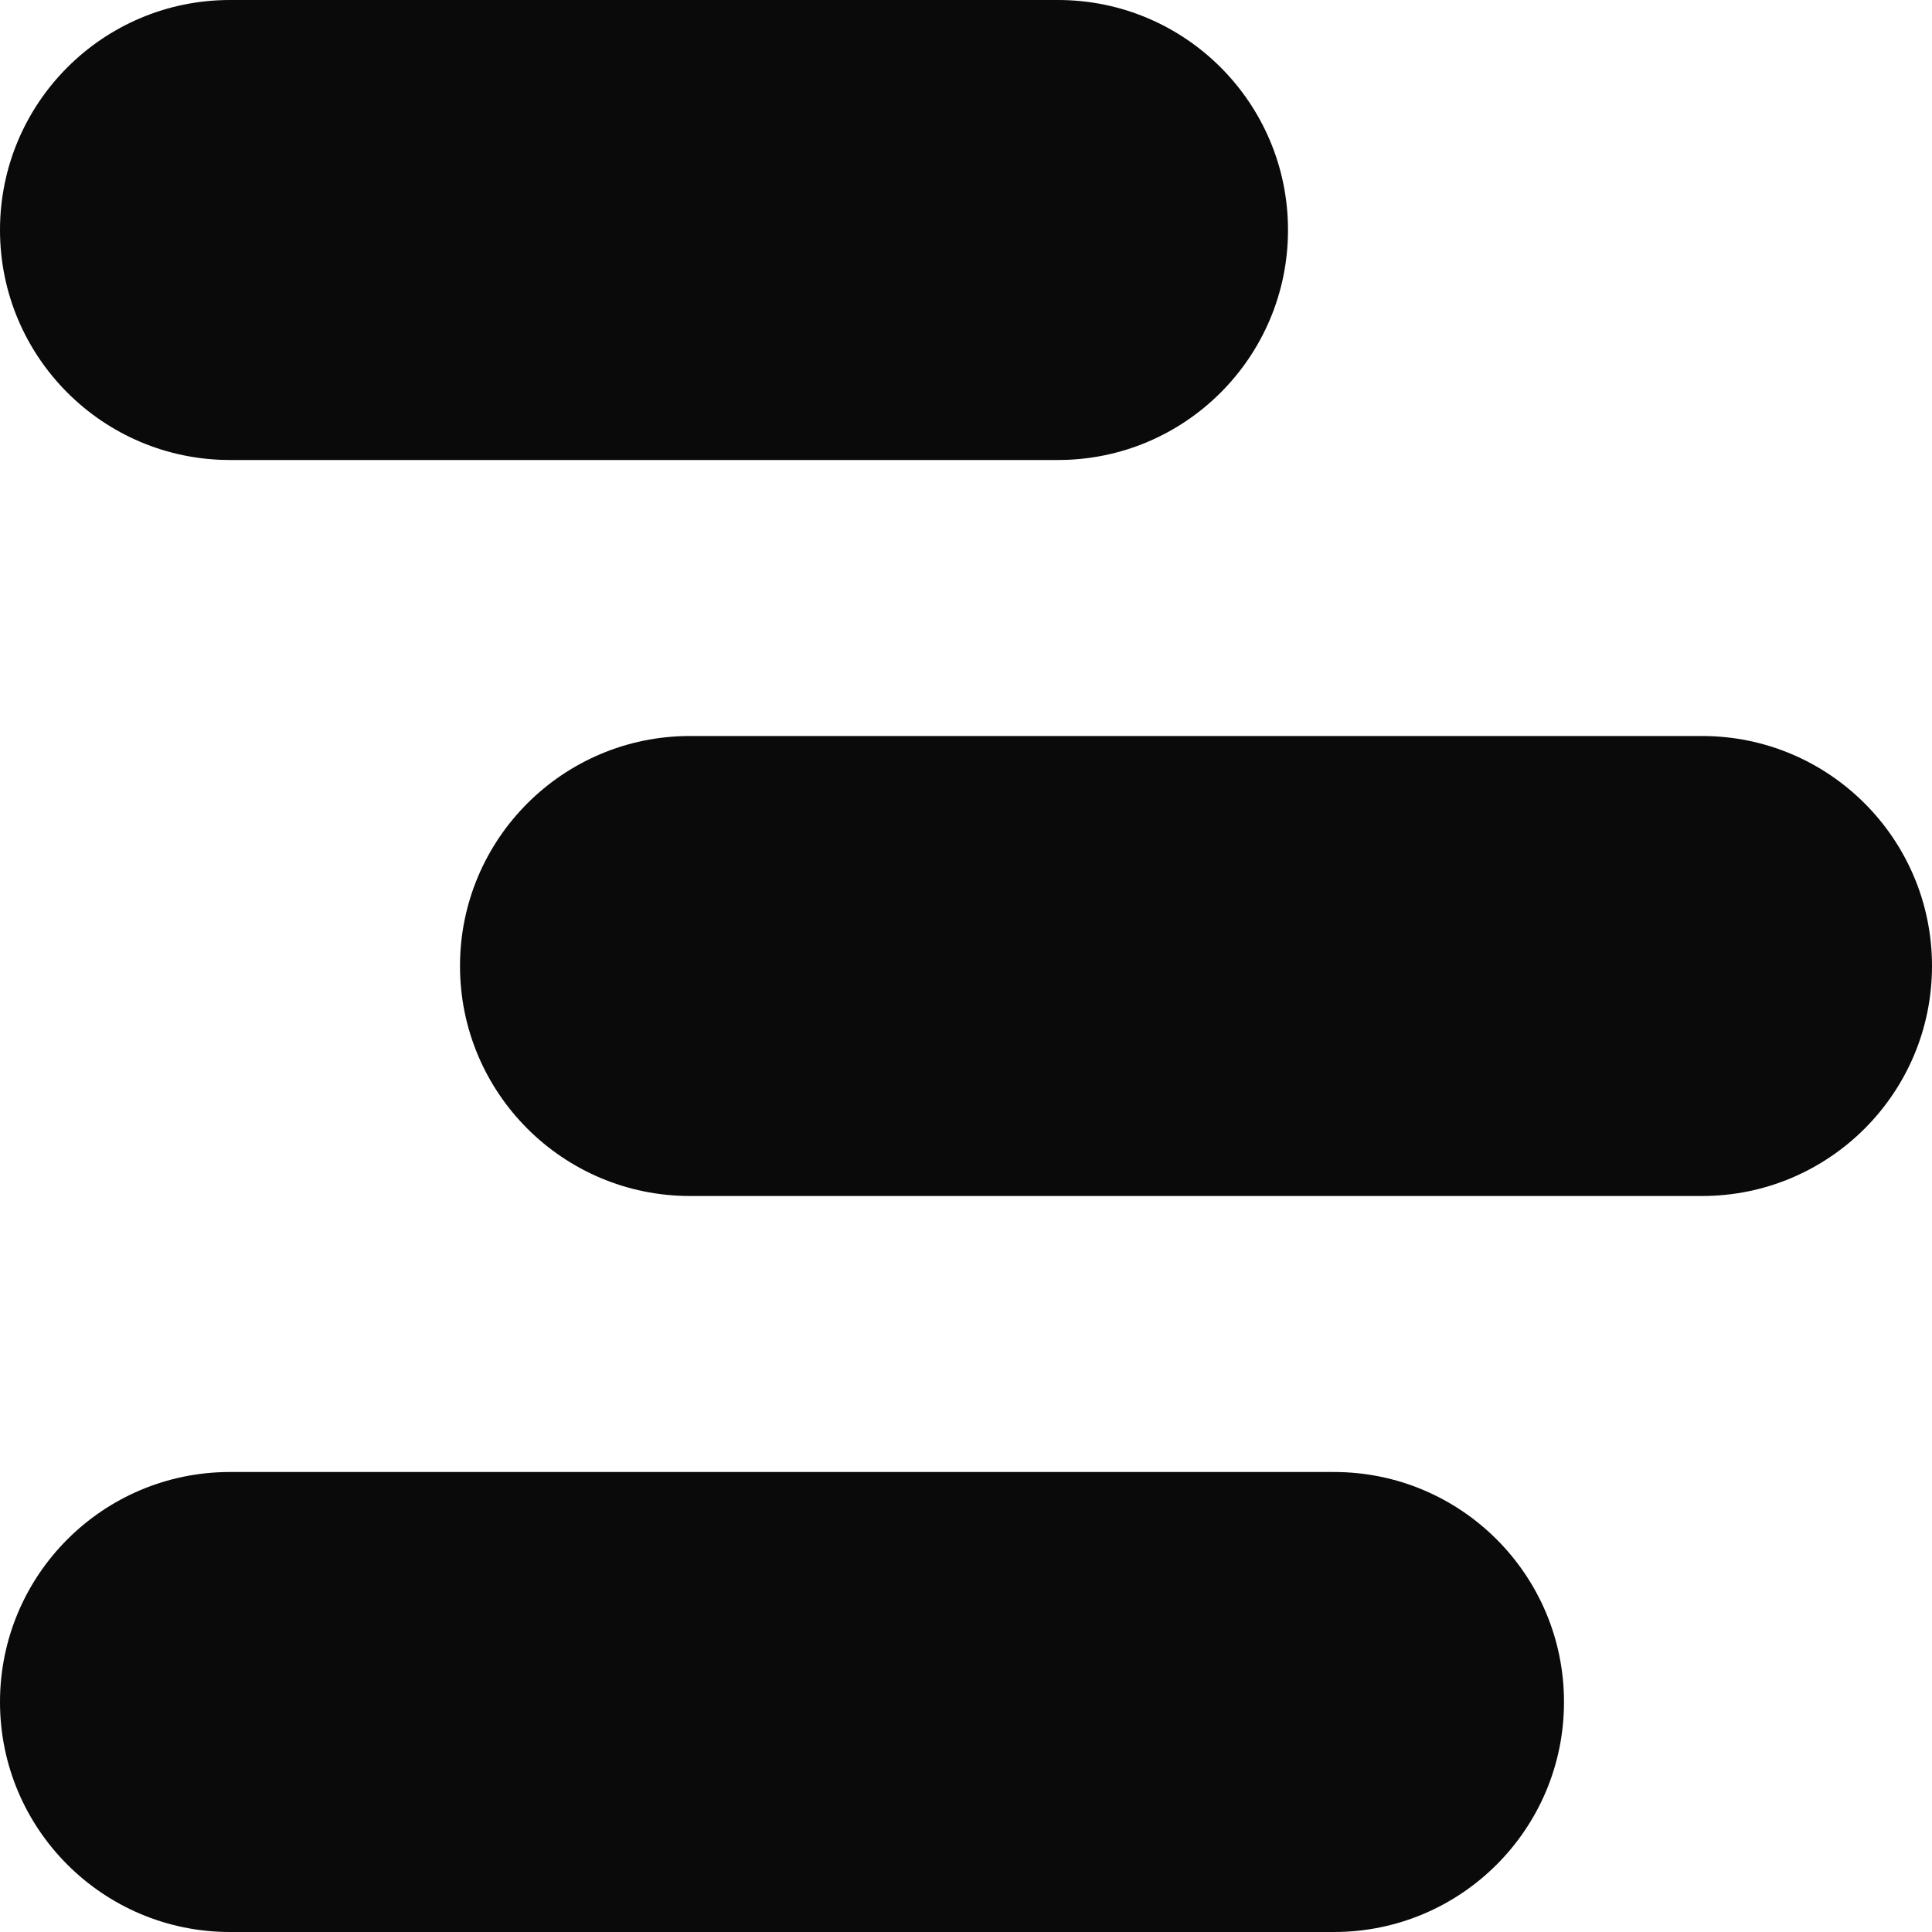
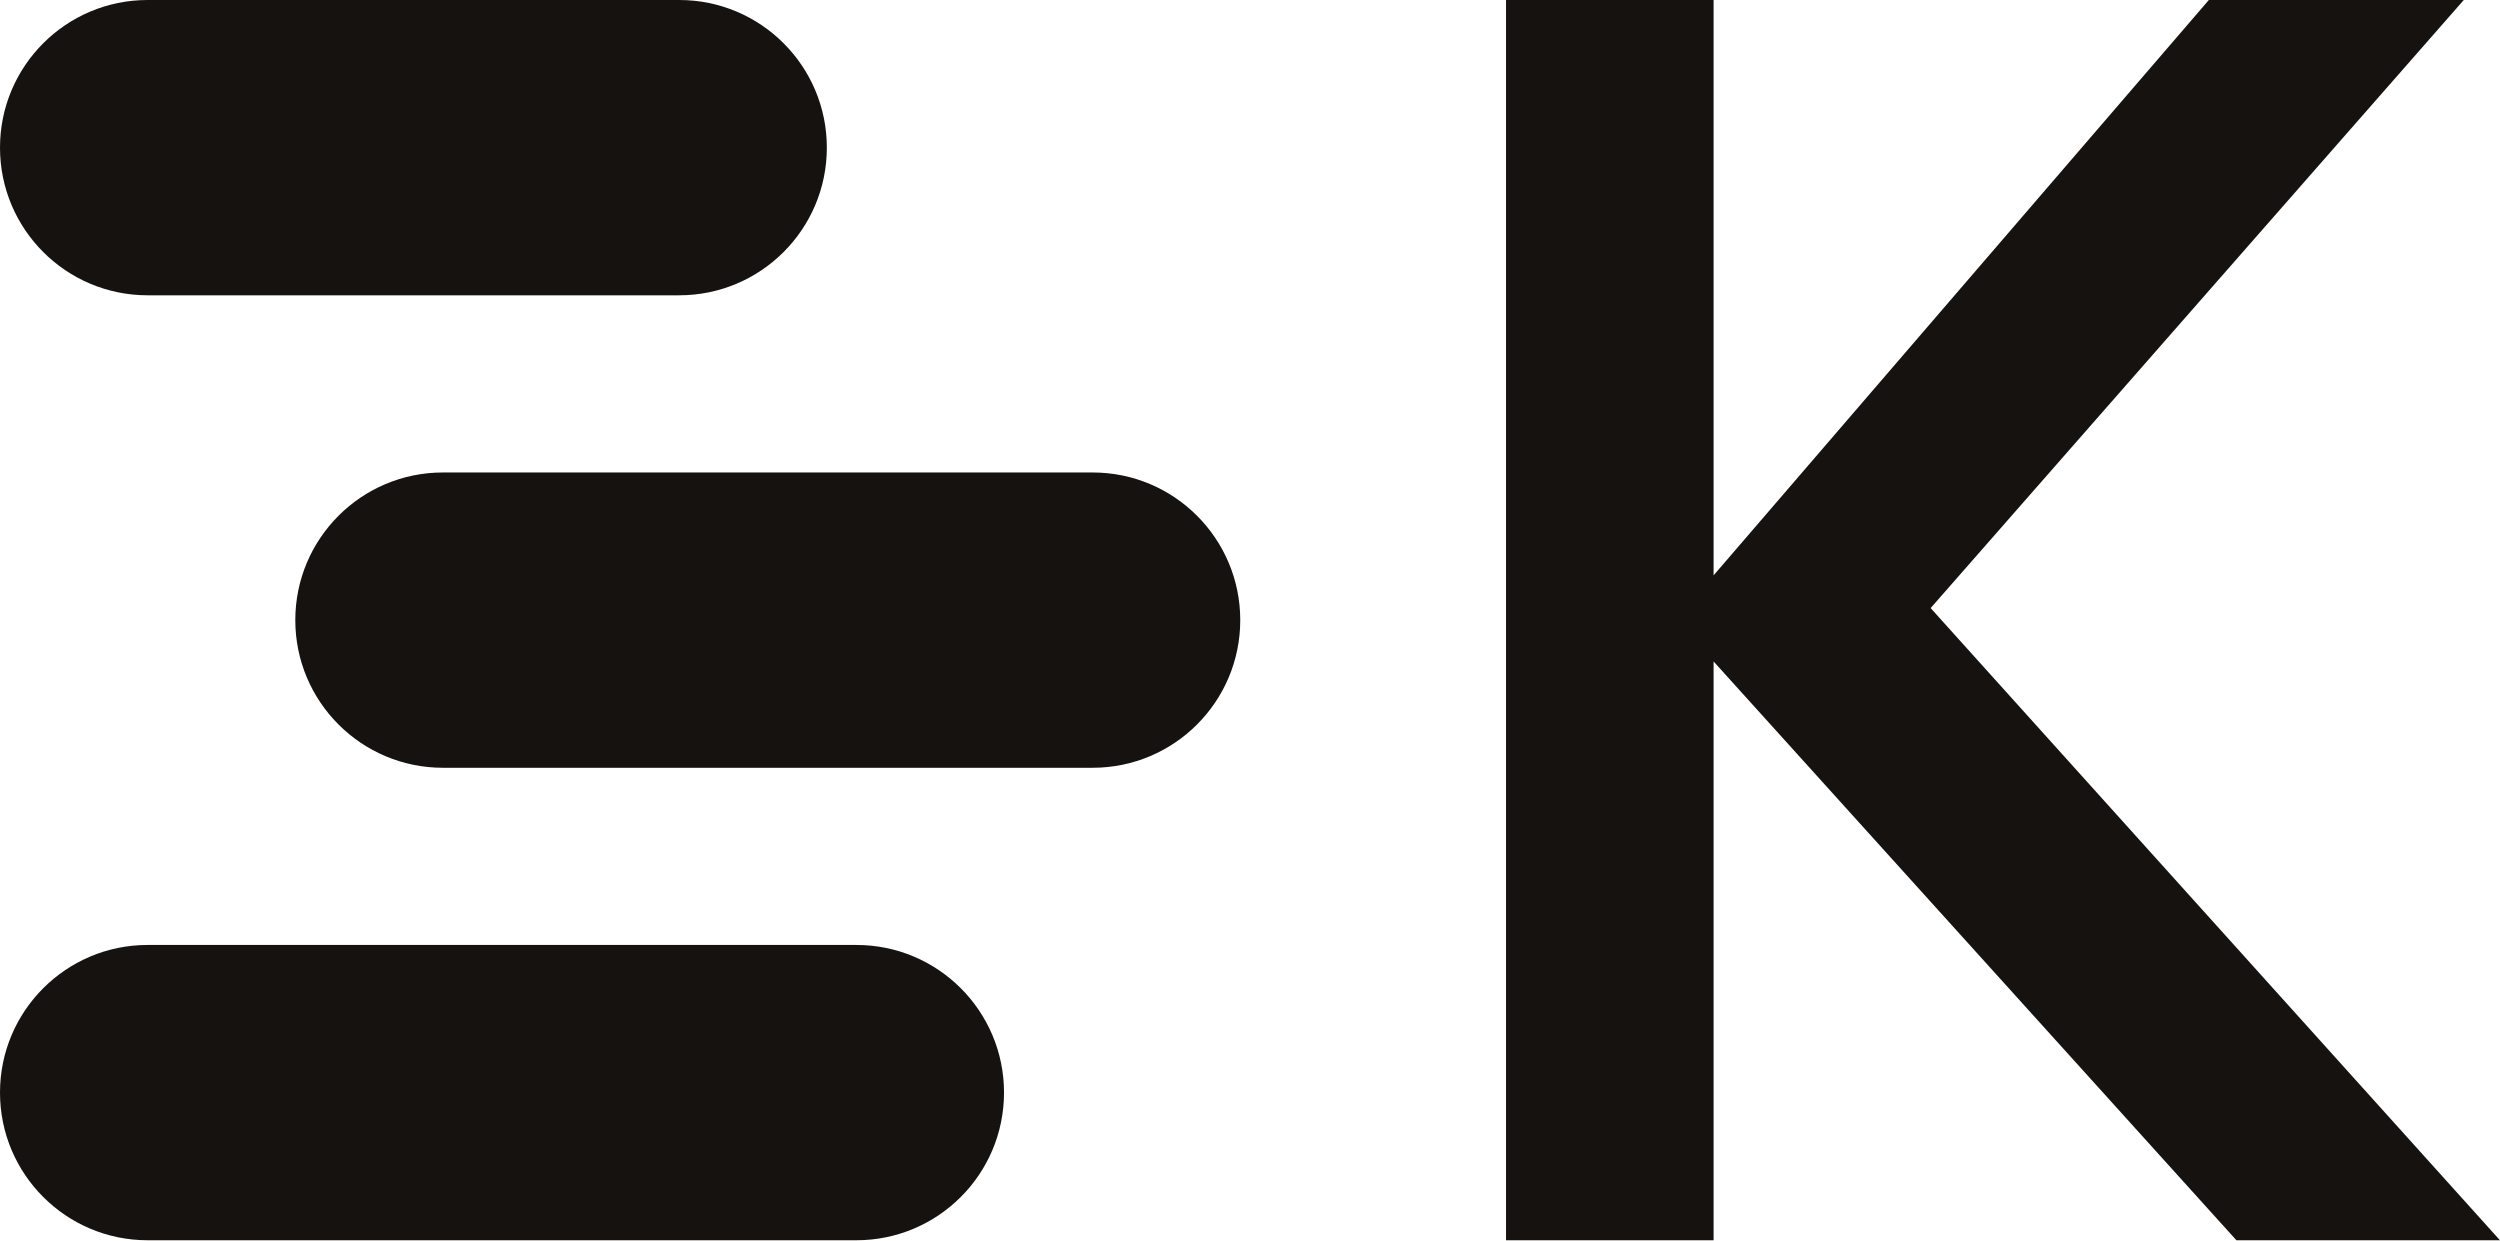
- <svg xmlns="http://www.w3.org/2000/svg" viewBox="0 0 42 42" width="168" height="168">
-   <rect x="0" y="0" width="28" height="10" rx="5.0" fill="#0A0A0A" />
-   <rect x="10" y="16" width="32" height="10" rx="5.0" fill="#0A0A0A" />
-   <rect x="0" y="32" width="34" height="10" rx="5.0" fill="#0A0A0A" />
+ <svg xmlns="http://www.w3.org/2000/svg" viewBox="0 0 84.66 42">
+   <rect x="0" y="0" width="28" height="10" rx="5" fill="#16120F" />
+   <rect x="10" y="16" width="32" height="10" rx="5" fill="#16120F" />
+   <rect x="0" y="32" width="34" height="10" rx="5" fill="#16120F" />
+   <path transform="translate(51,42) scale(0.02916667,-0.02916667) translate(-140,0)" d="M140 0V1440H381V772L956 1440H1252L633 734L1294 0H988L381 672V0Z" fill="#16120F" />
</svg>
